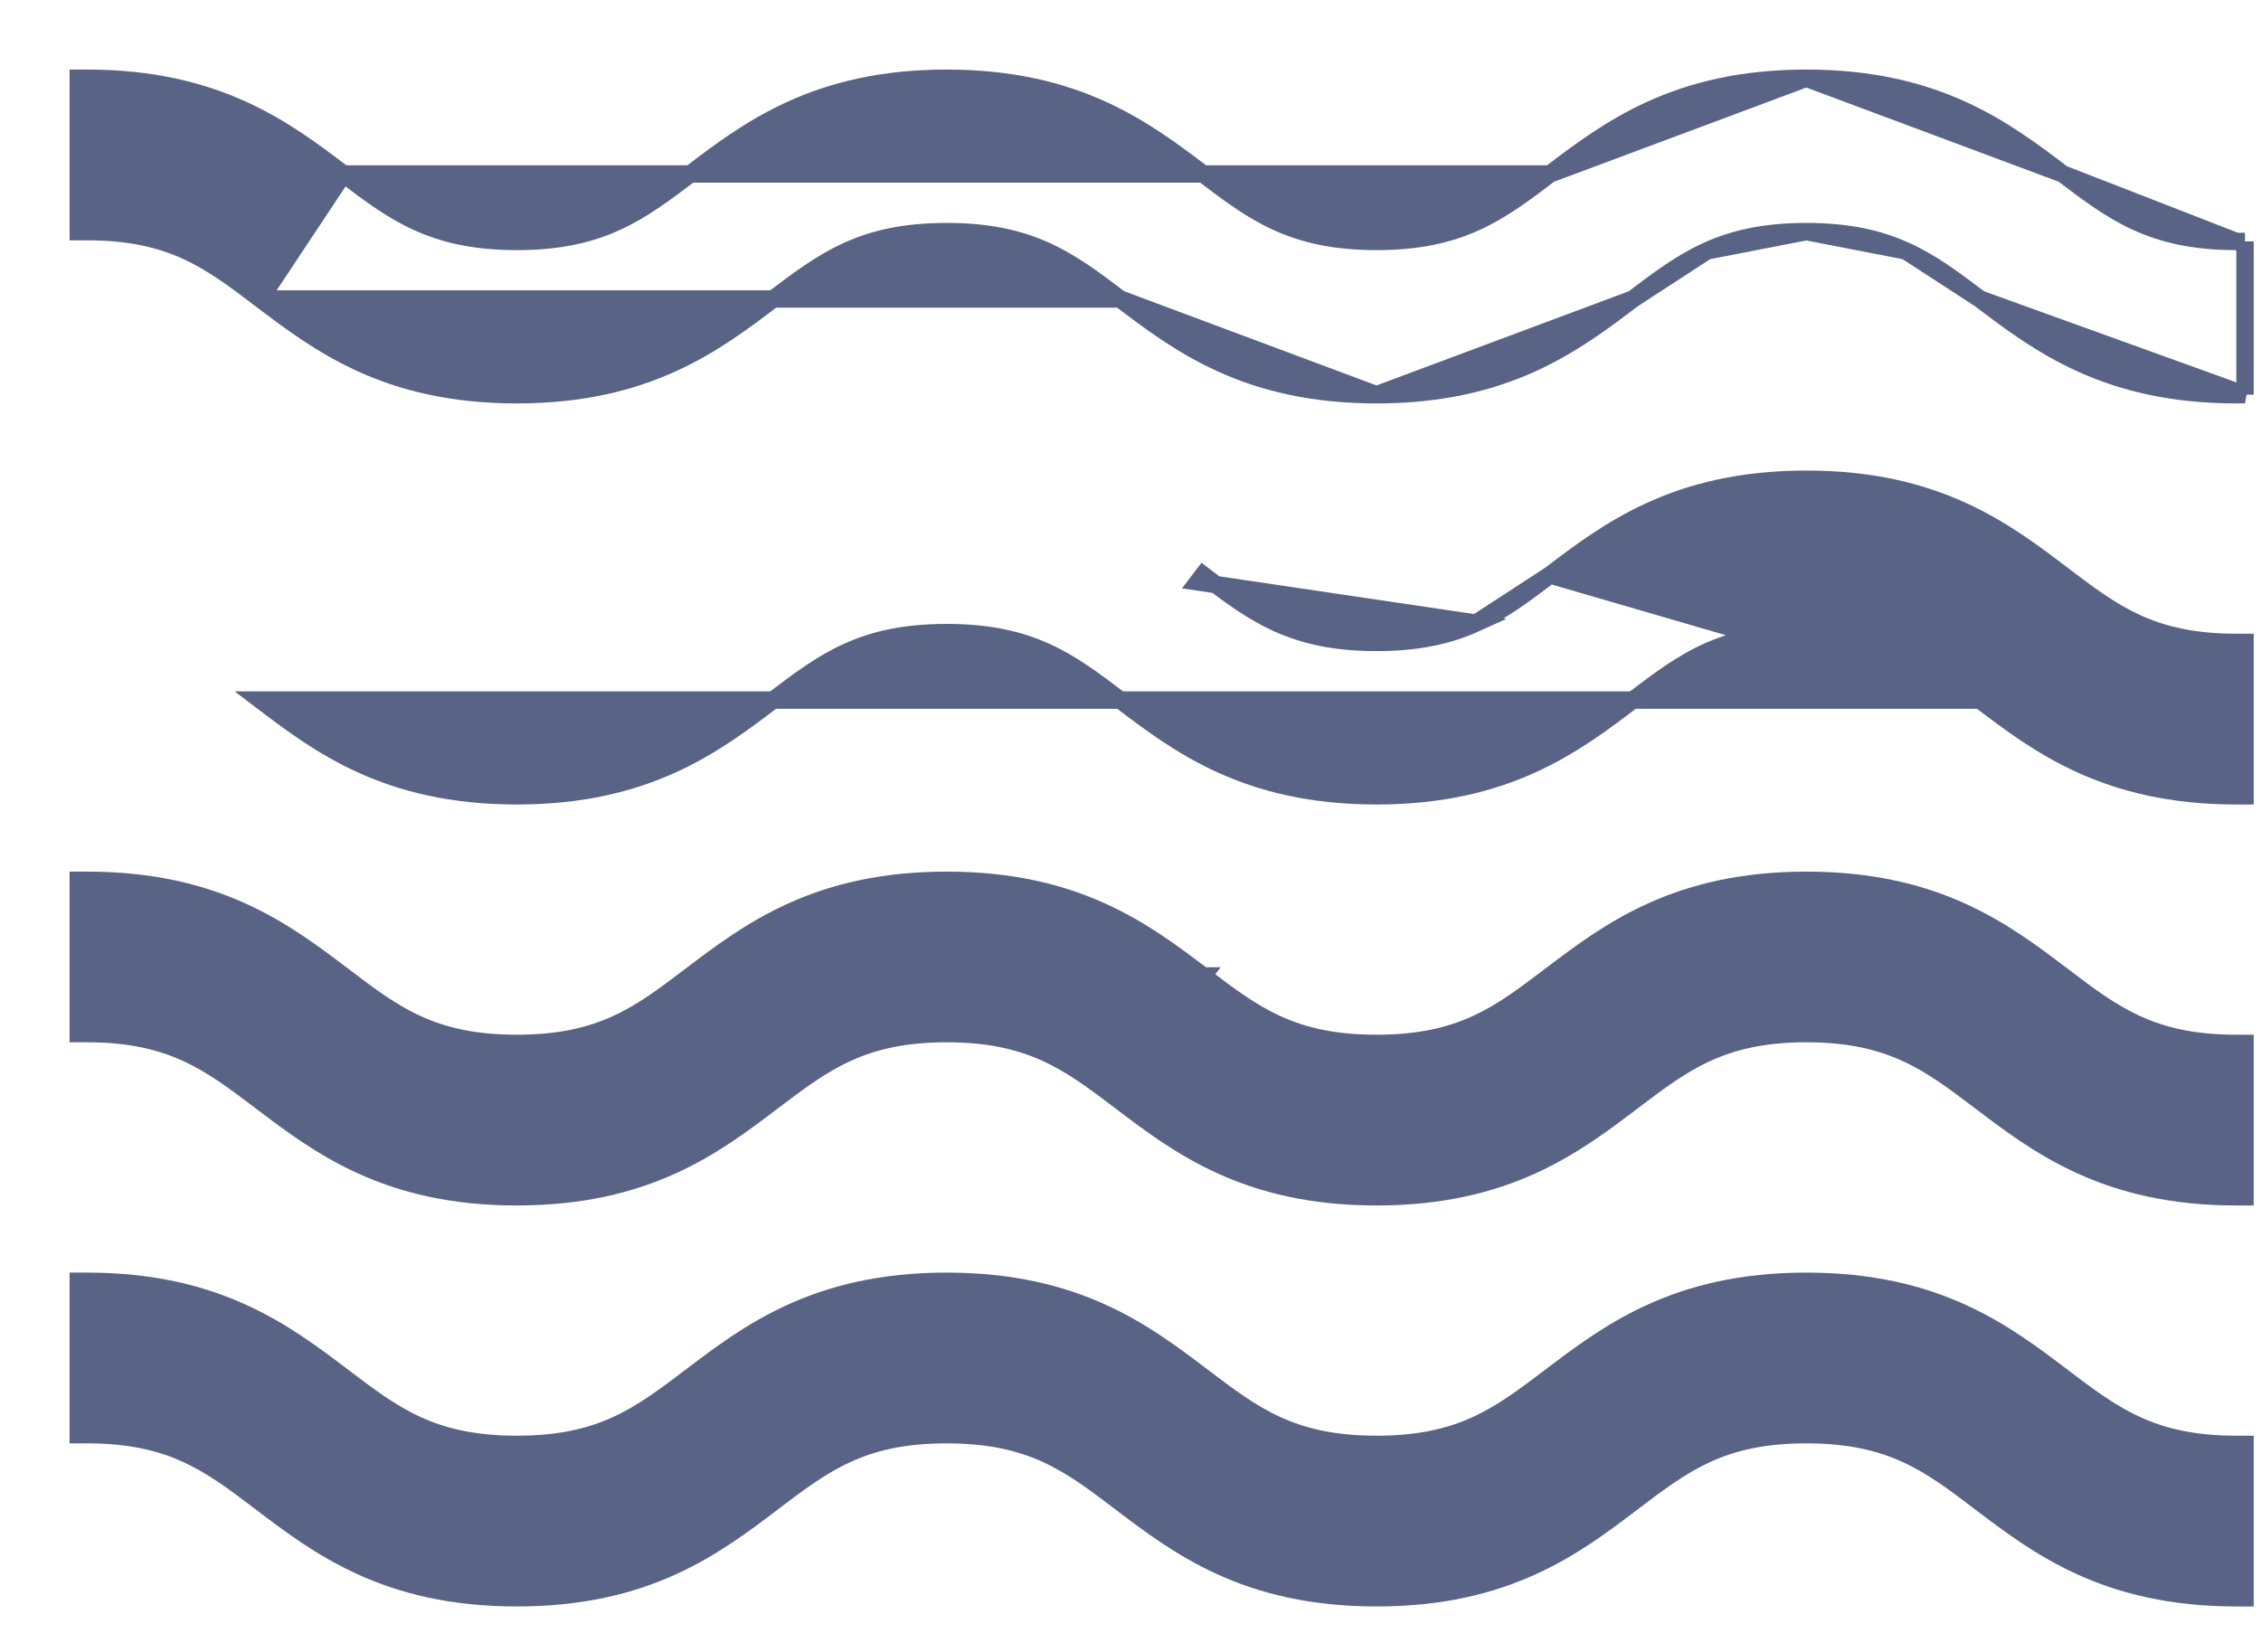
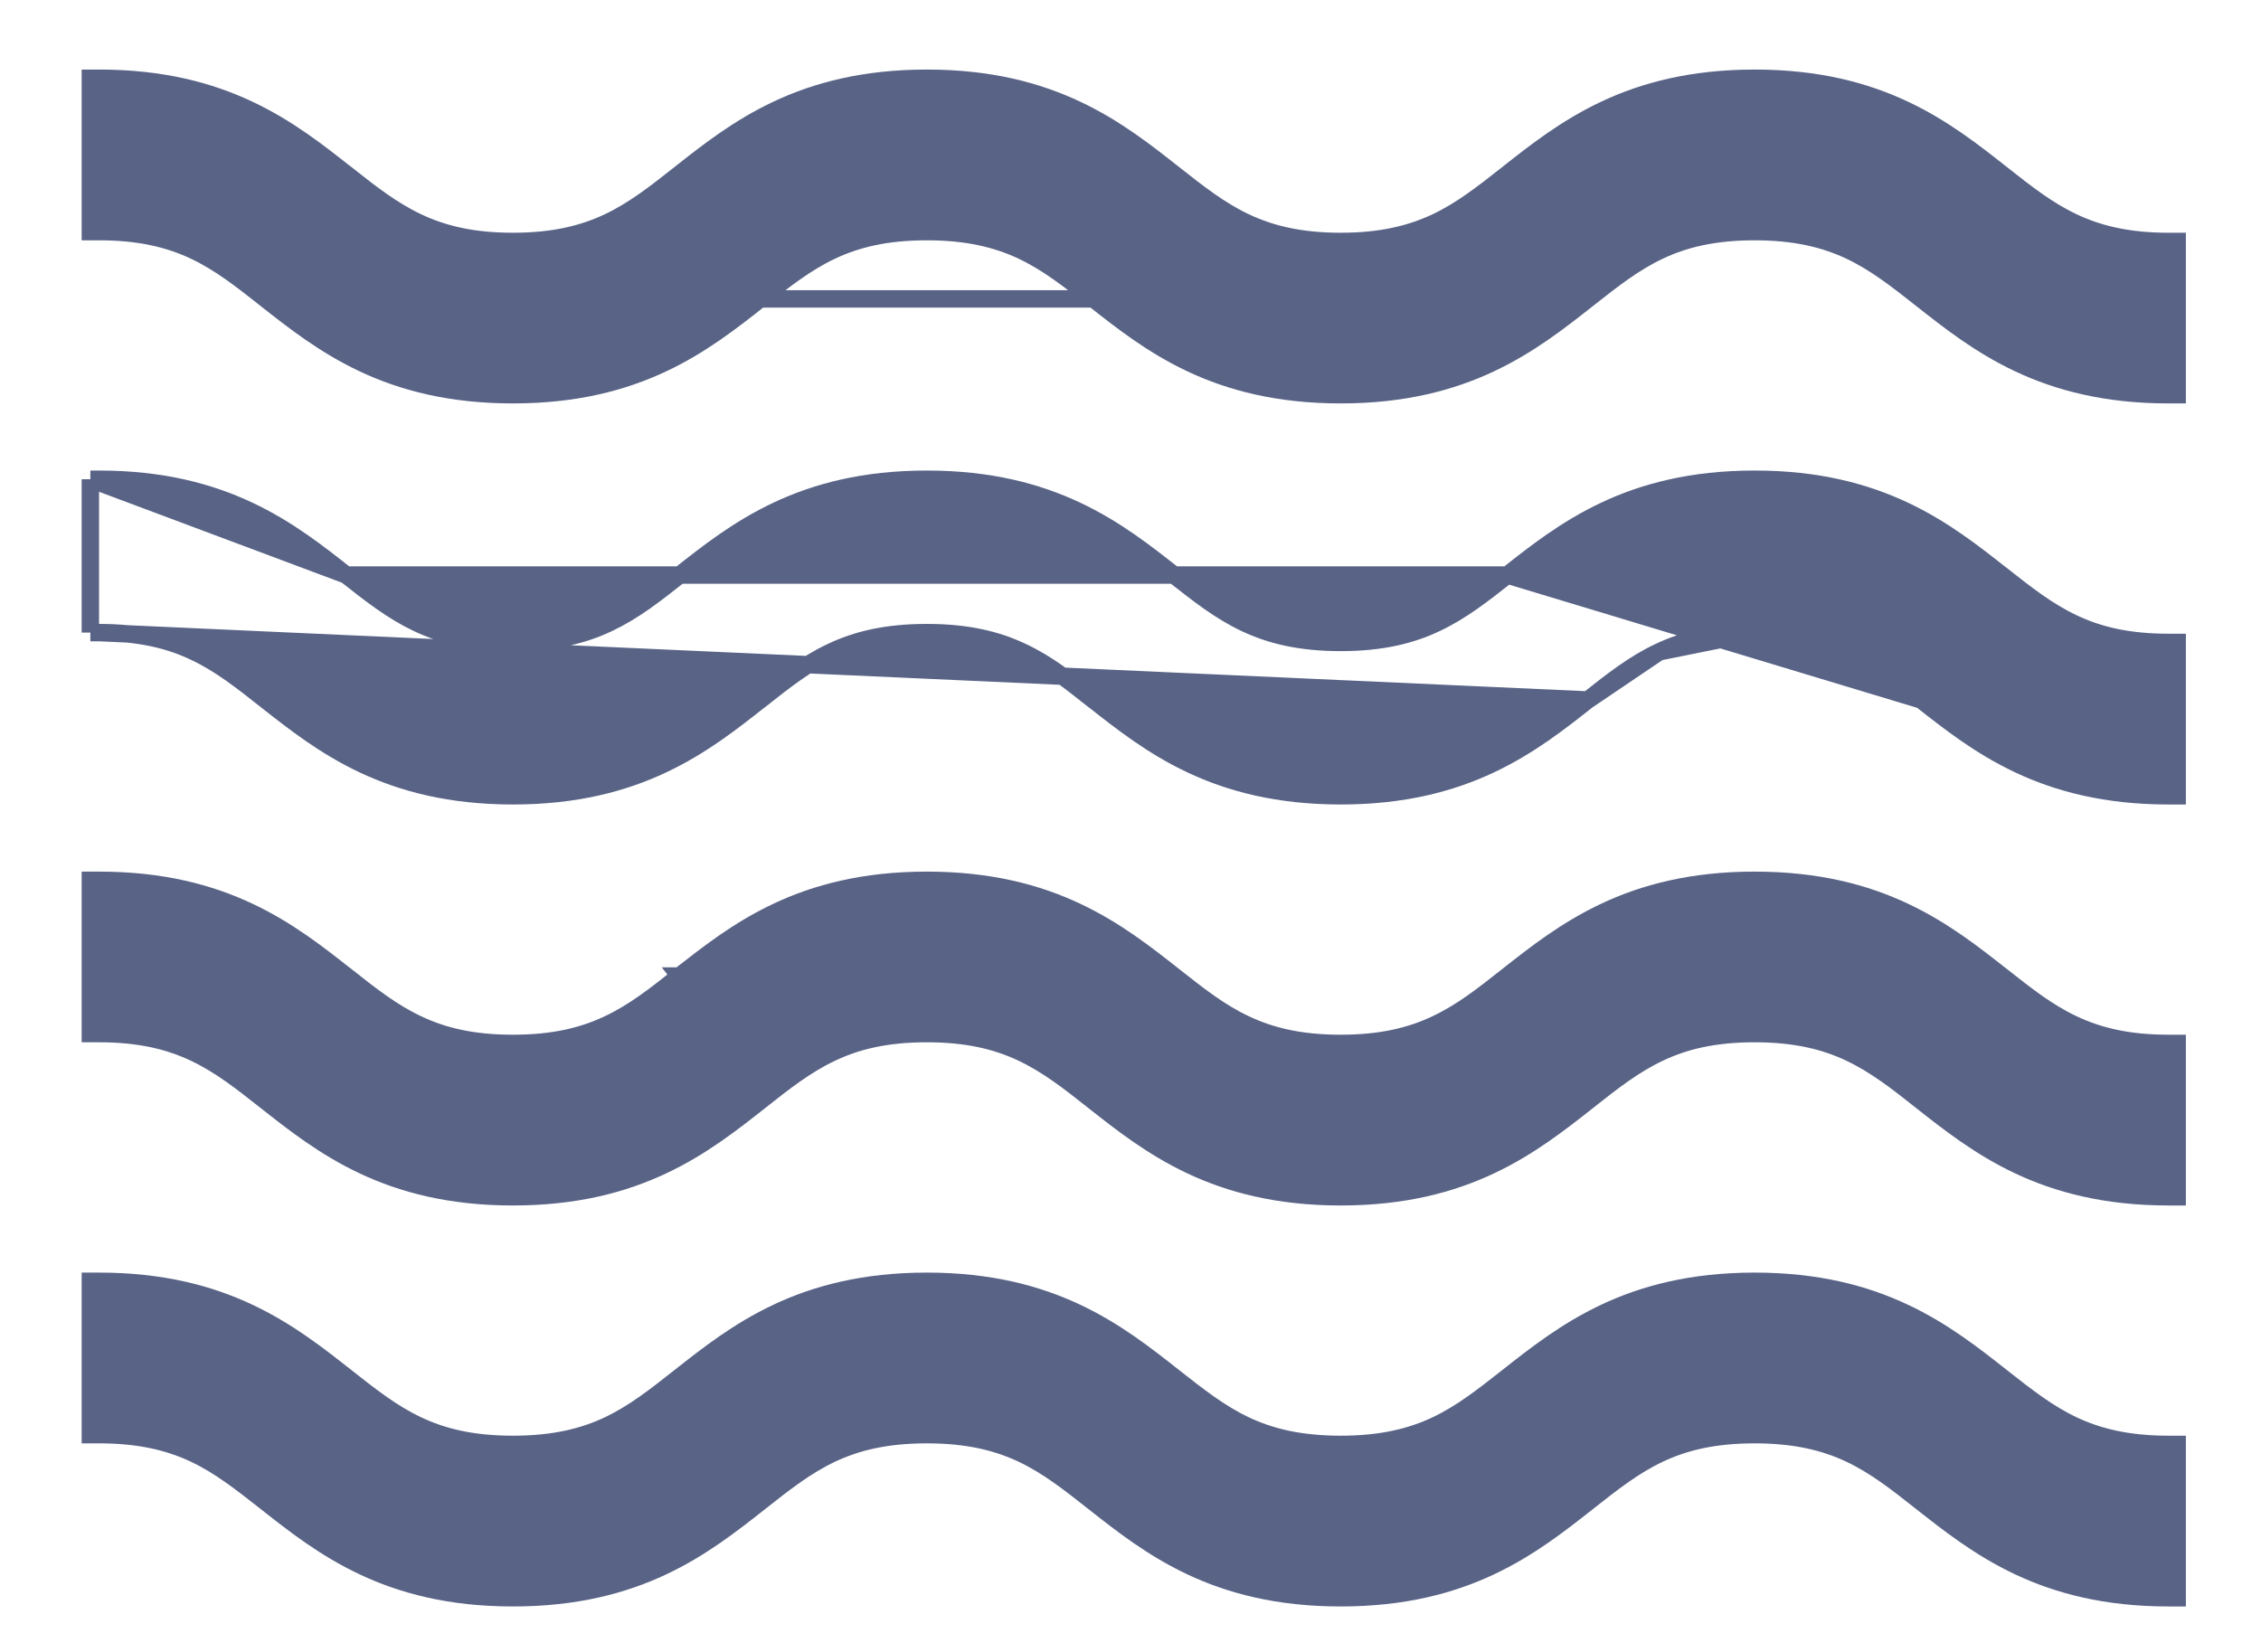
<svg xmlns="http://www.w3.org/2000/svg" width="26" height="19" viewBox="0 0 26 19" fill="none">
-   <path d="M3.949 15.838L3.949 15.838L3.948 15.837C3.276 15.328 2.498 14.737 1 14.737H0.9V14.837V16.401V16.501H1C1.491 16.501 1.844 16.586 2.144 16.723C2.447 16.861 2.7 17.053 2.994 17.276L2.995 17.276L2.995 17.277C3.667 17.787 4.445 18.377 5.943 18.377C7.442 18.377 8.22 17.786 8.891 17.277L8.891 17.276L8.891 17.276C9.186 17.053 9.439 16.861 9.742 16.723C10.042 16.586 10.395 16.501 10.886 16.501C11.377 16.501 11.729 16.586 12.03 16.723C12.333 16.861 12.586 17.053 12.881 17.276L12.881 17.276L12.881 17.277C13.552 17.786 14.33 18.377 15.829 18.377C17.328 18.377 18.106 17.787 18.777 17.277L18.778 17.276L18.778 17.276C19.072 17.053 19.326 16.861 19.628 16.723C19.929 16.586 20.282 16.501 20.772 16.501C21.263 16.501 21.616 16.586 21.916 16.723C22.219 16.861 22.473 17.053 22.767 17.276L22.828 17.197L22.767 17.276L22.767 17.277C23.439 17.786 24.217 18.377 25.716 18.377H25.816V18.277V16.713V16.613H25.716C25.225 16.613 24.872 16.528 24.572 16.391C24.269 16.253 24.015 16.061 23.721 15.838L23.721 15.838L23.72 15.837C23.049 15.328 22.271 14.737 20.772 14.737C19.274 14.737 18.496 15.328 17.824 15.838L17.824 15.838C17.529 16.061 17.276 16.253 16.973 16.391C16.673 16.528 16.32 16.613 15.829 16.613C15.338 16.613 14.986 16.528 14.685 16.391C14.382 16.253 14.129 16.061 13.835 15.838C13.163 15.328 12.385 14.737 10.886 14.737C9.388 14.737 8.609 15.328 7.938 15.838L7.938 15.838C7.643 16.061 7.39 16.253 7.087 16.391C6.787 16.528 6.434 16.613 5.943 16.613C5.453 16.613 5.1 16.528 4.799 16.391C4.496 16.253 4.243 16.061 3.949 15.838Z" fill="#586386" stroke="#586386" stroke-width="0.2" />
-   <path d="M17.824 6.613L17.824 6.613C18.495 6.103 19.274 5.512 20.772 5.512C22.271 5.512 23.049 6.103 23.721 6.613L23.721 6.613L23.721 6.613C24.015 6.837 24.269 7.028 24.572 7.167C24.872 7.303 25.225 7.389 25.716 7.389H25.816V7.489V9.053V9.153H25.716C24.217 9.153 23.439 8.562 22.767 8.052L17.824 6.613ZM17.824 6.613C17.824 6.613 17.824 6.613 17.824 6.613M17.824 6.613L17.824 6.613M17.824 6.613C17.529 6.837 17.276 7.028 16.973 7.167M17.824 6.613L16.973 7.167M16.973 7.167C16.673 7.303 16.32 7.389 15.829 7.389C15.338 7.389 14.986 7.303 14.685 7.167C14.382 7.028 14.129 6.837 13.835 6.613L13.774 6.693L16.973 7.167ZM2.995 8.052L2.995 8.052C3.666 8.562 4.444 9.153 5.943 9.153C7.441 9.153 8.22 8.562 8.891 8.052L8.891 8.052C9.186 7.828 9.439 7.636 9.742 7.498C10.042 7.361 10.395 7.276 10.886 7.276C11.377 7.276 11.729 7.361 12.03 7.498C12.333 7.636 12.586 7.828 12.881 8.052C13.552 8.562 14.33 9.153 15.829 9.153C17.327 9.153 18.106 8.562 18.777 8.052L18.778 8.052L18.778 8.052C19.072 7.828 19.326 7.636 19.628 7.498C19.929 7.361 20.282 7.276 20.772 7.276C21.263 7.276 21.616 7.361 21.916 7.498C22.219 7.636 22.473 7.828 22.767 8.052L2.995 8.052Z" fill="#586386" stroke="#586386" stroke-width="0.2" />
-   <path d="M13.835 11.225L13.774 11.305L13.835 11.225L13.834 11.225C13.163 10.716 12.385 10.125 10.886 10.125C9.387 10.125 8.609 10.716 7.938 11.225L7.938 11.225C7.643 11.449 7.39 11.641 7.087 11.779C6.787 11.916 6.434 12.001 5.943 12.001C5.453 12.001 5.1 11.916 4.799 11.779C4.496 11.641 4.243 11.449 3.949 11.225L3.949 11.225L3.948 11.225C3.277 10.715 2.498 10.125 1 10.125H0.9V10.225V11.788V11.888H1C1.491 11.888 1.844 11.974 2.144 12.111C2.447 12.249 2.7 12.441 2.995 12.664L2.995 12.664L2.996 12.665C3.667 13.174 4.445 13.765 5.943 13.765C7.441 13.765 8.22 13.174 8.891 12.664L8.891 12.664C9.186 12.441 9.439 12.249 9.742 12.111C10.042 11.974 10.395 11.888 10.886 11.888C11.377 11.888 11.729 11.974 12.03 12.111C12.333 12.249 12.586 12.441 12.881 12.664L12.881 12.664C13.552 13.174 14.331 13.765 15.829 13.765C17.327 13.765 18.106 13.174 18.777 12.665L18.778 12.664L18.778 12.664C19.072 12.441 19.326 12.249 19.628 12.111C19.929 11.974 20.282 11.888 20.772 11.888C21.263 11.888 21.616 11.974 21.916 12.111C22.219 12.249 22.473 12.441 22.767 12.664L22.768 12.664C23.439 13.174 24.217 13.765 25.716 13.765H25.816V13.665V12.101V12.001H25.716C25.225 12.001 24.872 11.916 24.572 11.779C24.269 11.641 24.015 11.449 23.721 11.225L23.721 11.225L23.721 11.225C23.049 10.715 22.271 10.125 20.772 10.125C19.274 10.125 18.495 10.716 17.824 11.225L17.824 11.225C17.529 11.449 17.276 11.641 16.973 11.779C16.673 11.916 16.32 12.001 15.829 12.001C15.338 12.001 14.986 11.916 14.685 11.779C14.382 11.641 14.129 11.449 13.835 11.225Z" fill="#586386" stroke="#586386" stroke-width="0.2" />
-   <path d="M2.995 3.439C2.7 3.216 2.447 3.024 2.144 2.886C1.844 2.749 1.491 2.664 1 2.664H0.9V2.564V1V0.9H1C2.499 0.9 3.277 1.491 3.949 2.001L3.949 2.001L2.995 3.439ZM2.995 3.439L2.995 3.44C3.666 3.949 4.444 4.54 5.943 4.54C7.442 4.54 8.22 3.949 8.891 3.439C9.186 3.216 9.439 3.024 9.742 2.886C10.042 2.749 10.395 2.664 10.886 2.664C11.377 2.664 11.729 2.749 12.03 2.886C12.333 3.024 12.586 3.216 12.881 3.439L2.995 3.439ZM25.816 4.54H25.716C24.217 4.54 23.439 3.949 22.767 3.439L25.816 4.54ZM25.816 4.54V4.44M25.816 4.54V4.44M25.816 4.44V2.877V2.777M25.816 4.44V2.777M25.816 2.777H25.716M25.816 2.777H25.716M25.716 2.777C25.225 2.777 24.872 2.691 24.572 2.554C24.269 2.416 24.015 2.224 23.721 2.001L23.721 2.001M25.716 2.777L23.721 2.001M23.721 2.001C23.049 1.491 22.271 0.9 20.772 0.9M23.721 2.001L20.772 0.9M20.772 0.9C19.274 0.9 18.495 1.491 17.824 2.001L20.772 0.9ZM15.829 4.54C14.33 4.54 13.552 3.949 12.881 3.439L15.829 4.54ZM15.829 4.54C17.328 4.54 18.106 3.949 18.778 3.439M15.829 4.54L18.778 3.439M18.778 3.439L18.778 3.439M18.778 3.439L18.778 3.439M18.778 3.439C19.072 3.216 19.326 3.024 19.628 2.886M18.778 3.439L19.628 2.886M19.628 2.886C19.929 2.749 20.282 2.664 20.772 2.664M19.628 2.886L20.772 2.664M20.772 2.664C21.263 2.664 21.616 2.749 21.916 2.886M20.772 2.664L21.916 2.886M21.916 2.886C22.219 3.024 22.473 3.216 22.767 3.439L21.916 2.886ZM17.824 2.001C17.529 2.224 17.276 2.416 16.973 2.554C16.673 2.691 16.32 2.777 15.829 2.777C15.338 2.777 14.986 2.691 14.685 2.554C14.382 2.416 14.129 2.224 13.835 2.001C13.163 1.491 12.385 0.9 10.886 0.9C9.387 0.9 8.609 1.491 7.938 2.001C7.643 2.224 7.39 2.416 7.087 2.554C6.787 2.691 6.434 2.777 5.943 2.777C5.453 2.777 5.1 2.691 4.799 2.554C4.496 2.416 4.243 2.224 3.949 2.001L17.824 2.001Z" fill="#586386" stroke="#586386" stroke-width="0.2" />
+   <path d="M17.335 15.838L17.334 15.839C17.334 15.839 17.334 15.839 17.334 15.839C17.05 16.062 16.807 16.254 16.516 16.392C16.227 16.528 15.888 16.613 15.417 16.613C14.946 16.613 14.607 16.528 14.318 16.392C14.027 16.254 13.784 16.062 13.5 15.839L13.5 15.839C12.854 15.329 12.103 14.737 10.658 14.737C9.213 14.737 8.462 15.329 7.816 15.838L7.815 15.839C7.532 16.062 7.288 16.254 6.997 16.392C6.709 16.528 6.37 16.613 5.898 16.613C5.427 16.613 5.088 16.528 4.8 16.392C4.509 16.254 4.265 16.062 3.982 15.839L3.982 15.839L3.981 15.838C3.335 15.329 2.584 14.737 1.139 14.737H1.039V14.837V16.401V16.501H1.139C1.611 16.501 1.949 16.586 2.238 16.722C2.529 16.86 2.772 17.052 3.056 17.275L3.056 17.275L3.057 17.276C3.703 17.785 4.454 18.377 5.898 18.377C7.344 18.377 8.094 17.785 8.74 17.276L8.741 17.275L8.741 17.275C9.024 17.052 9.268 16.86 9.559 16.722C9.847 16.586 10.186 16.501 10.658 16.501C11.129 16.501 11.468 16.586 11.756 16.722C12.047 16.86 12.291 17.052 12.574 17.275L12.574 17.275L12.575 17.276C13.221 17.785 13.972 18.377 15.417 18.377C16.862 18.377 17.613 17.785 18.259 17.276L18.26 17.275L18.26 17.275C18.543 17.052 18.787 16.86 19.078 16.722C19.366 16.586 19.705 16.501 20.177 16.501C20.648 16.501 20.987 16.586 21.275 16.722C21.566 16.86 21.81 17.052 22.093 17.275L22.155 17.197L22.093 17.275L22.094 17.276C22.74 17.785 23.491 18.377 24.936 18.377H25.036V18.277V16.713V16.613H24.936C24.465 16.613 24.126 16.528 23.837 16.392C23.546 16.254 23.303 16.062 23.019 15.839L23.019 15.839L23.018 15.838C22.372 15.329 21.621 14.737 20.177 14.737C18.732 14.737 17.981 15.329 17.335 15.838Z" fill="#586386" stroke="#586386" stroke-width="0.2" />
+   <path d="M17.334 6.614L17.334 6.614C17.98 6.104 18.731 5.512 20.177 5.512C21.622 5.512 22.372 6.104 23.018 6.614L23.019 6.614L23.019 6.614C23.303 6.838 23.546 7.029 23.837 7.167C24.126 7.304 24.465 7.389 24.936 7.389H25.036V7.489V9.053V9.153H24.936C23.49 9.153 22.74 8.56 22.093 8.051L22.093 8.051L17.334 6.614ZM17.334 6.614C17.334 6.614 17.334 6.614 17.334 6.614C17.05 6.838 16.807 7.029 16.515 7.167C16.227 7.304 15.888 7.389 15.417 7.389C14.946 7.389 14.607 7.304 14.318 7.167C14.027 7.029 13.784 6.838 13.5 6.614L13.438 6.693L13.5 6.614L13.5 6.614C12.854 6.104 12.103 5.512 10.658 5.512C9.212 5.512 8.462 6.104 7.816 6.614L7.815 6.614C7.532 6.838 7.288 7.029 6.997 7.167C6.709 7.304 6.37 7.389 5.898 7.389C5.427 7.389 5.088 7.304 4.8 7.167C4.509 7.029 4.265 6.838 3.982 6.614L3.982 6.614M17.334 6.614L3.982 6.614M3.982 6.614L3.981 6.614C3.335 6.104 2.584 5.512 1.139 5.512H1.039M3.982 6.614L1.039 5.512M1.039 5.512V5.612M1.039 5.512V5.612M1.039 5.612V7.176V7.276M1.039 5.612V7.276M1.039 7.276H1.139M1.039 7.276H1.139M1.139 7.276C1.611 7.276 1.949 7.361 2.238 7.498C2.529 7.635 2.772 7.827 3.056 8.051L3.056 8.051C3.703 8.561 4.453 9.153 5.898 9.153C7.343 9.153 8.094 8.561 8.74 8.051L8.741 8.051C9.024 7.827 9.268 7.635 9.559 7.498C9.847 7.361 10.186 7.276 10.658 7.276C11.129 7.276 11.468 7.361 11.756 7.498C12.047 7.635 12.291 7.827 12.574 8.051L12.575 8.051C13.221 8.56 13.971 9.153 15.417 9.153C16.862 9.153 17.613 8.561 18.259 8.051L18.26 8.051L18.26 8.051M1.139 7.276L18.26 8.051M18.26 8.051C18.543 7.827 18.787 7.635 19.078 7.498M18.26 8.051L19.078 7.498M19.078 7.498C19.366 7.361 19.705 7.276 20.177 7.276M19.078 7.498L20.177 7.276M20.177 7.276C20.648 7.276 20.987 7.361 21.275 7.498M20.177 7.276L21.275 7.498M21.275 7.498C21.566 7.635 21.81 7.827 22.093 8.051L21.275 7.498Z" fill="#586386" stroke="#586386" stroke-width="0.2" />
+   <path d="M7.815 11.226L7.877 11.305L7.815 11.226C7.532 11.45 7.288 11.642 6.997 11.779C6.709 11.916 6.37 12.001 5.898 12.001C5.427 12.001 5.088 11.916 4.8 11.779C4.509 11.642 4.265 11.45 3.982 11.226L3.982 11.226L3.981 11.226C3.335 10.716 2.584 10.125 1.139 10.125H1.039V10.225V11.788V11.888H1.139C1.611 11.888 1.949 11.973 2.238 12.11C2.529 12.248 2.772 12.439 3.056 12.663L3.056 12.663L3.057 12.664C3.703 13.173 4.454 13.765 5.898 13.765C7.343 13.765 8.094 13.173 8.74 12.664L8.741 12.663C9.024 12.439 9.268 12.248 9.559 12.11C9.847 11.973 10.186 11.888 10.658 11.888C11.129 11.888 11.468 11.973 11.756 12.11C12.047 12.248 12.291 12.439 12.574 12.663L12.575 12.664C13.221 13.173 13.972 13.765 15.417 13.765C16.862 13.765 17.613 13.173 18.259 12.664L18.26 12.663L18.26 12.663C18.543 12.439 18.787 12.248 19.078 12.11C19.366 11.973 19.705 11.888 20.177 11.888C20.648 11.888 20.987 11.973 21.275 12.11C21.566 12.248 21.81 12.439 22.093 12.663L22.094 12.664C22.74 13.173 23.491 13.765 24.936 13.765H25.036V13.665V12.101V12.001H24.936C24.465 12.001 24.126 11.916 23.837 11.779C23.546 11.642 23.303 11.45 23.019 11.226L23.019 11.226L23.018 11.226C22.372 10.716 21.622 10.125 20.177 10.125C18.731 10.125 17.98 10.717 17.334 11.226L17.334 11.226C17.05 11.45 16.807 11.642 16.515 11.779C16.227 11.916 15.888 12.001 15.417 12.001C14.946 12.001 14.607 11.916 14.318 11.779C14.027 11.642 13.784 11.45 13.5 11.226L13.5 11.226C12.854 10.717 12.103 10.125 10.658 10.125C9.212 10.125 8.462 10.717 7.816 11.226L7.815 11.226Z" fill="#586386" stroke="#586386" stroke-width="0.2" />
+   <path d="M2.238 2.885C2.529 3.023 2.772 3.215 3.056 3.438L12.574 3.438L12.575 3.438C13.221 3.948 13.971 4.54 15.417 4.54C16.862 4.54 17.613 3.948 18.259 3.439L18.26 3.438C18.543 3.215 18.787 3.023 19.078 2.885C19.366 2.749 19.705 2.664 20.177 2.664C20.648 2.664 20.987 2.749 21.275 2.885C21.566 3.023 21.81 3.215 22.093 3.438L22.093 3.438C22.74 3.948 23.49 4.54 24.936 4.54H25.036V4.44V2.877V2.777H24.936C24.465 2.777 24.126 2.691 23.837 2.555C23.546 2.417 23.303 2.226 23.019 2.002L23.019 2.002C22.373 1.492 21.622 0.9 20.177 0.9C18.731 0.9 17.98 1.492 17.334 2.002L17.334 2.002C17.334 2.002 17.334 2.002 17.334 2.002C17.05 2.226 16.807 2.417 16.516 2.555C16.227 2.691 15.888 2.777 15.417 2.777C14.946 2.777 14.607 2.691 14.318 2.555C14.027 2.417 13.784 2.226 13.5 2.002L13.5 2.002C12.854 1.492 12.103 0.9 10.658 0.9C9.212 0.9 8.461 1.492 7.815 2.002L7.815 2.002C7.532 2.226 7.288 2.417 6.997 2.555C6.709 2.691 6.37 2.777 5.898 2.777C5.427 2.777 5.088 2.691 4.8 2.555C4.509 2.417 4.265 2.226 3.982 2.002L3.981 2.002C3.335 1.492 2.584 0.9 1.139 0.9H1.039V1V2.564V2.664H1.139C1.611 2.664 1.949 2.749 2.238 2.885ZM3.056 3.438L3.056 3.439C3.703 3.948 4.453 4.54 5.898 4.54C7.344 4.54 8.095 3.948 8.741 3.438L8.741 3.438C8.741 3.438 8.741 3.438 8.741 3.438C9.024 3.215 9.268 3.023 9.559 2.885C9.847 2.749 10.186 2.664 10.658 2.664C11.129 2.664 11.468 2.749 11.756 2.885C12.047 3.023 12.291 3.215 12.574 3.438L3.056 3.438Z" fill="#586386" stroke="#586386" stroke-width="0.2" />
</svg>
